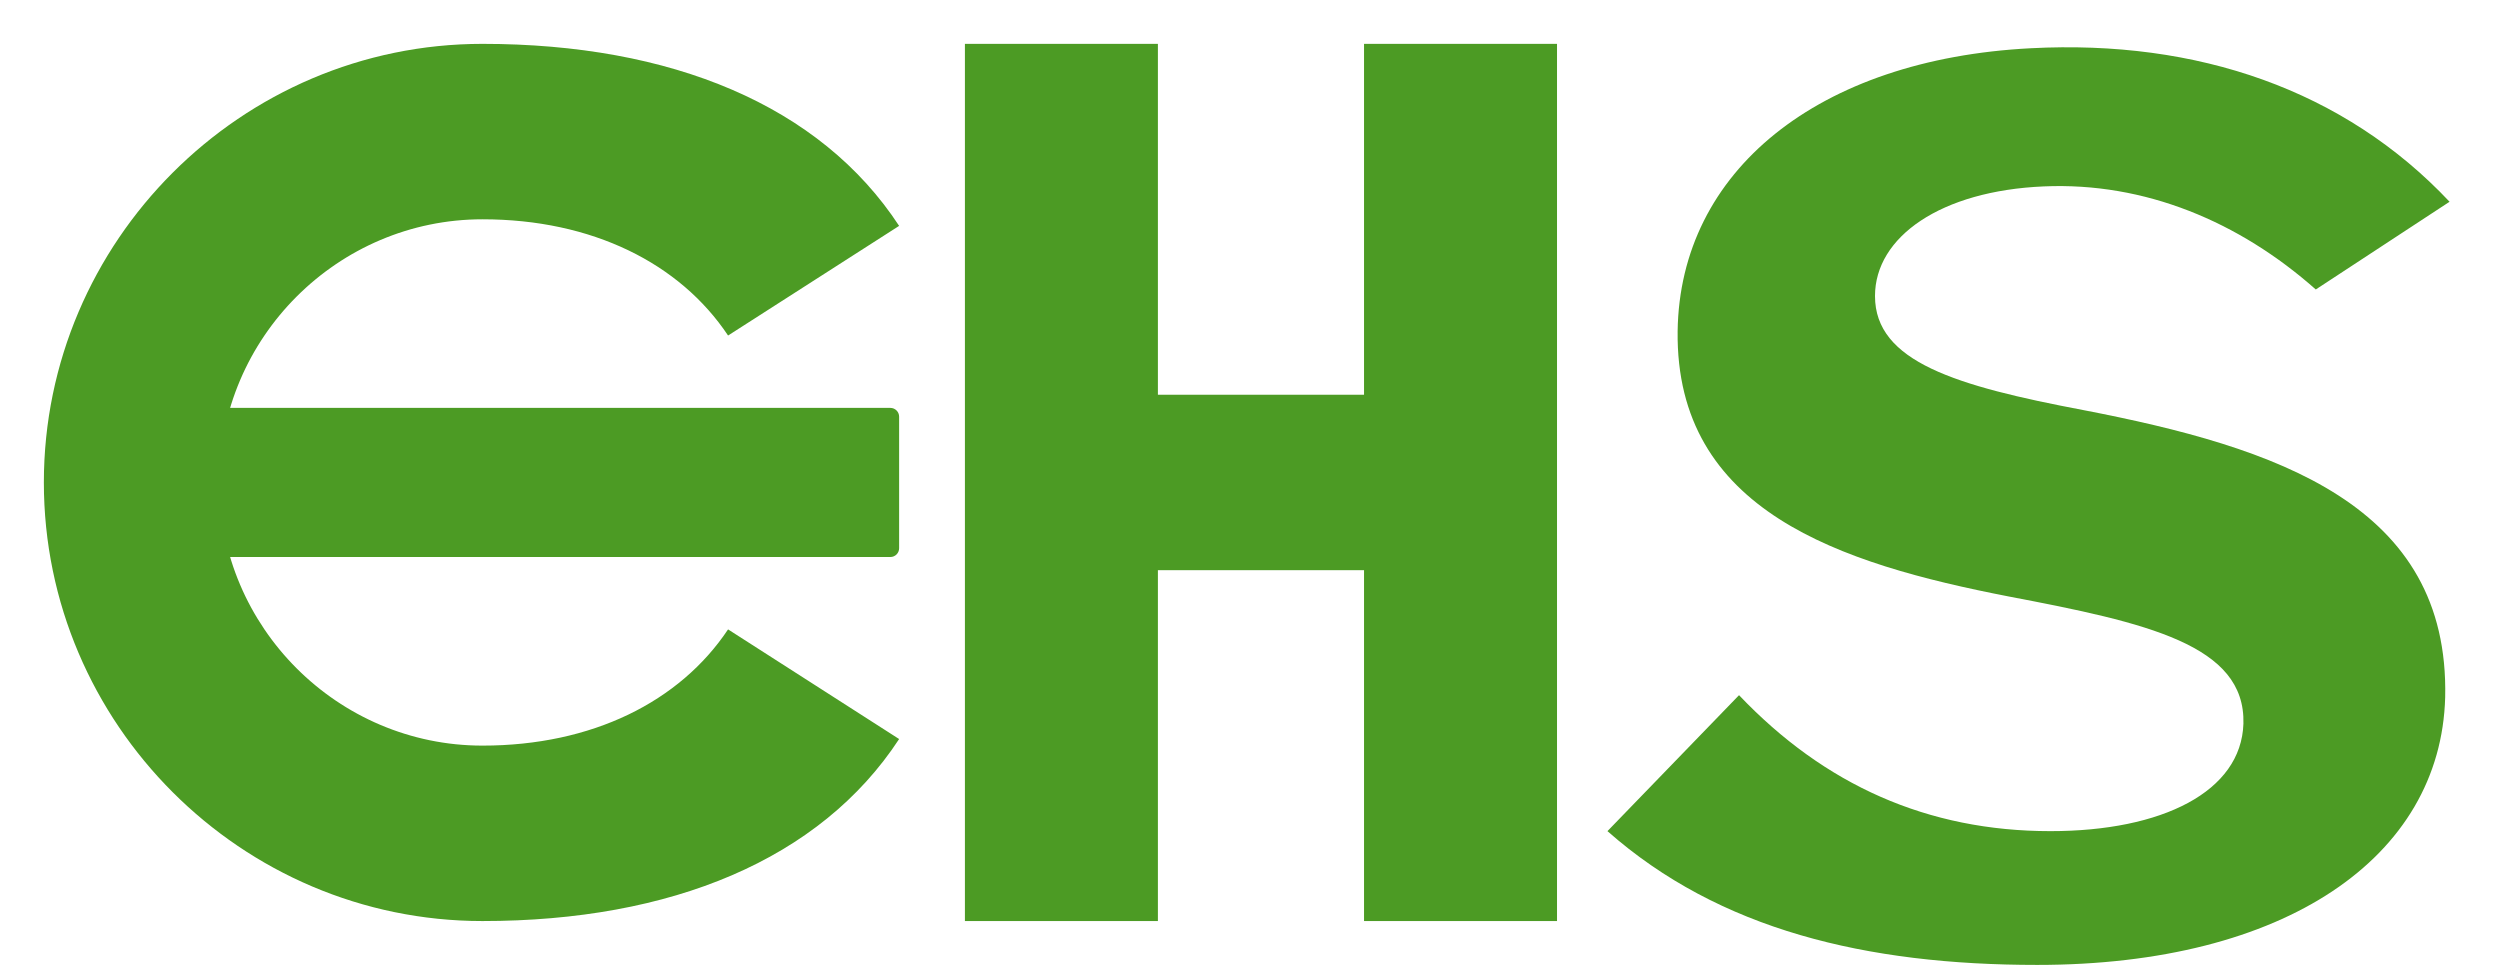
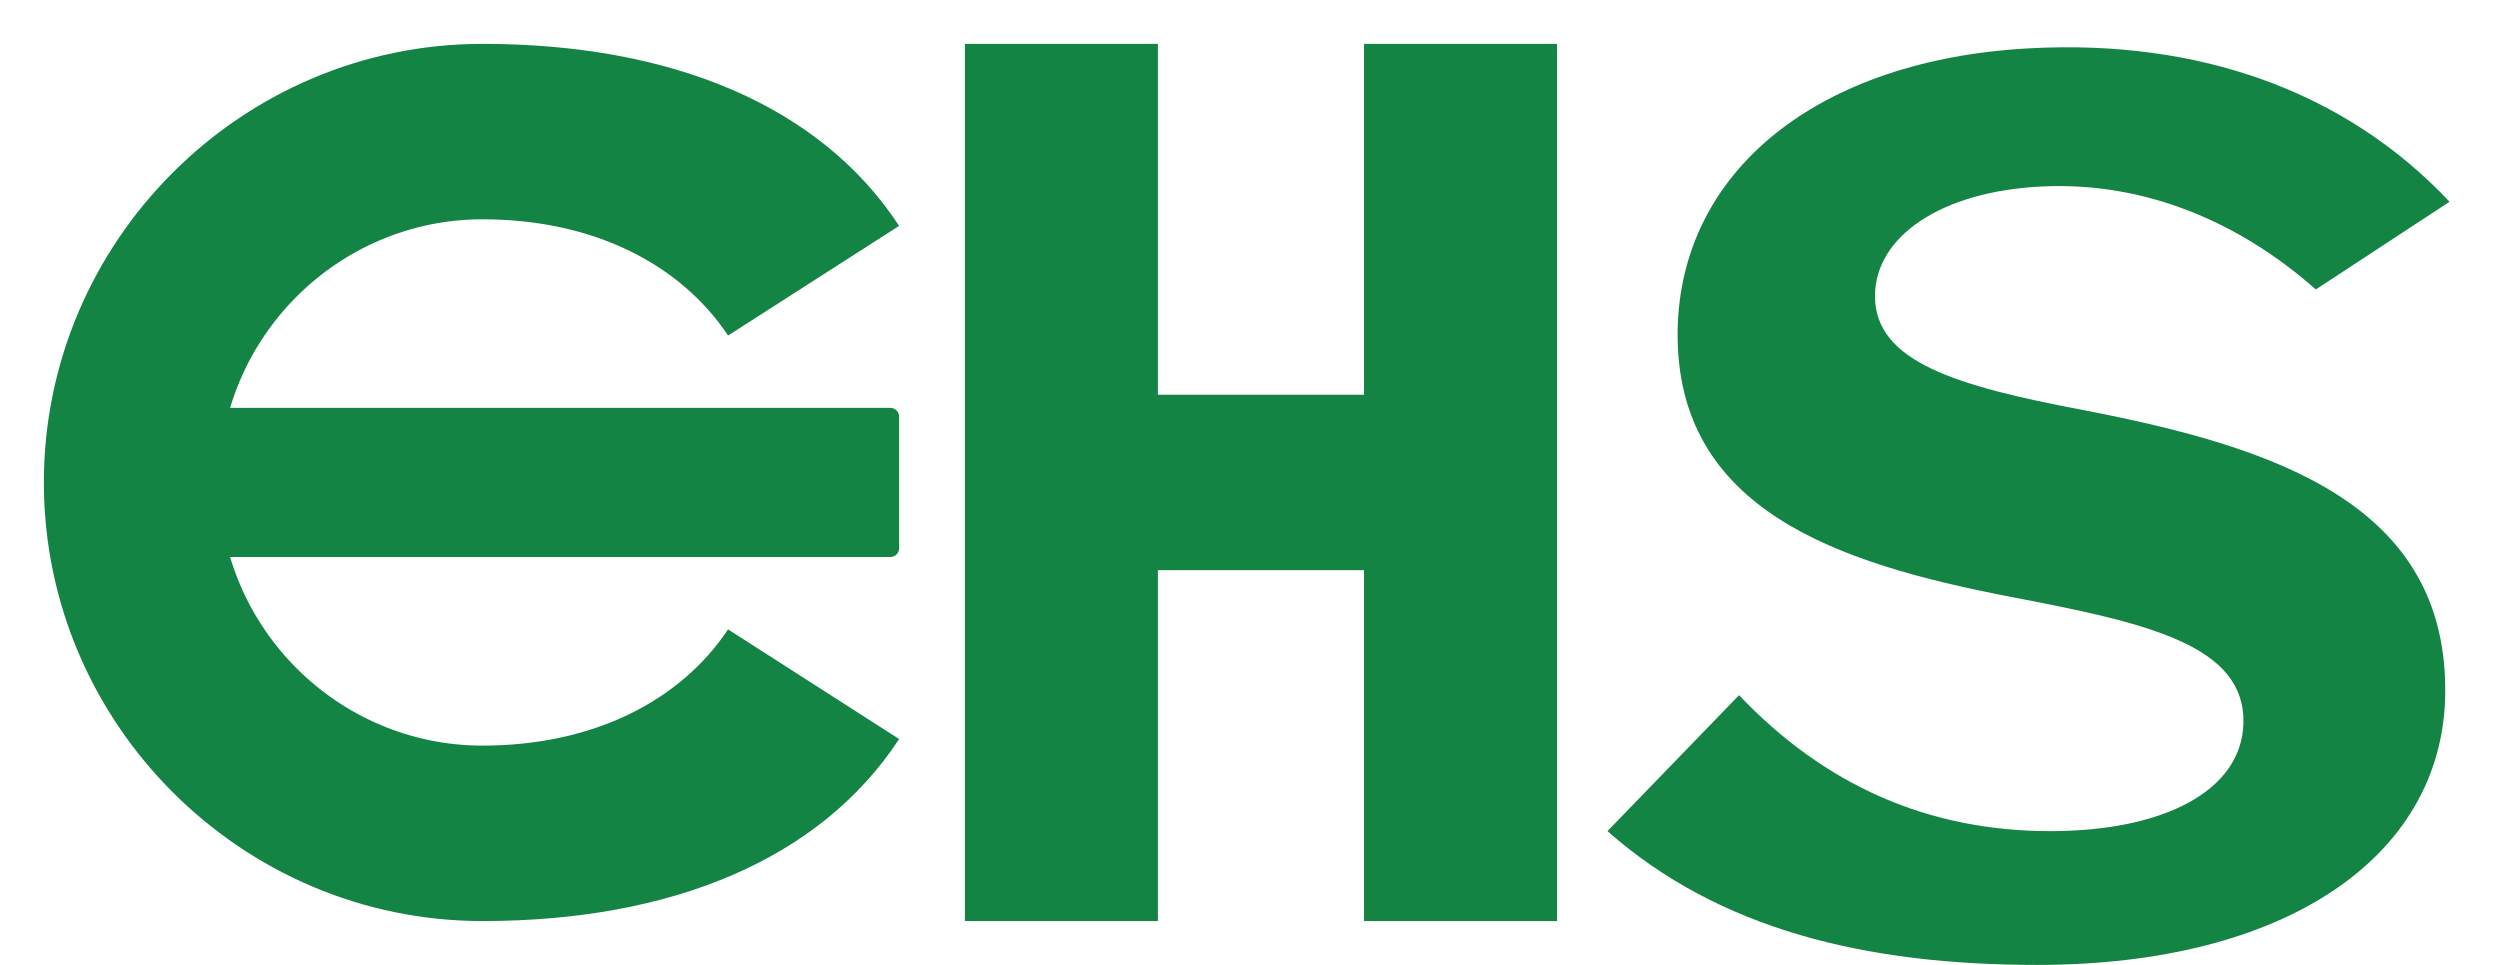
<svg xmlns="http://www.w3.org/2000/svg" viewBox="0 0 1140 440" role="img" aria-label="EHS monogram">
-   <g fill="#4C9B24">
+   <g fill="#138443">
    <path d="M410 103C374 48 306 20 220 20C110 20 20 110 20 220C20 330 110 420 220 420C306 420 374 392 410 337L332 287C310 320 270 340 220 340C154 340 100 286 100 220C100 154 154 100 220 100C270 100 310 120 332 153Z" />
    <rect x="66" y="186" width="344" height="68" rx="4" />
    <path d="M440 20H528V180H622V20H710V420H622V260H528V420H440Z" />
    <g transform="translate(35 0)">
      <path d="M1082 92C1034 41 967 18 891 22C794 27 731 78 730 151C729 233 804 257 881 272C944 284 989 294 988 330C987 361 951 379 900 379C844 379 797 358 758 317L698 379C749 424 816 440 894 440C1007 440 1078 391 1080 318C1082 230 1003 204 915 187C857 176 820 165 820 135C820 108 850 87 897 85C943 83 986 101 1021 132Z" />
    </g>
  </g>
</svg>
